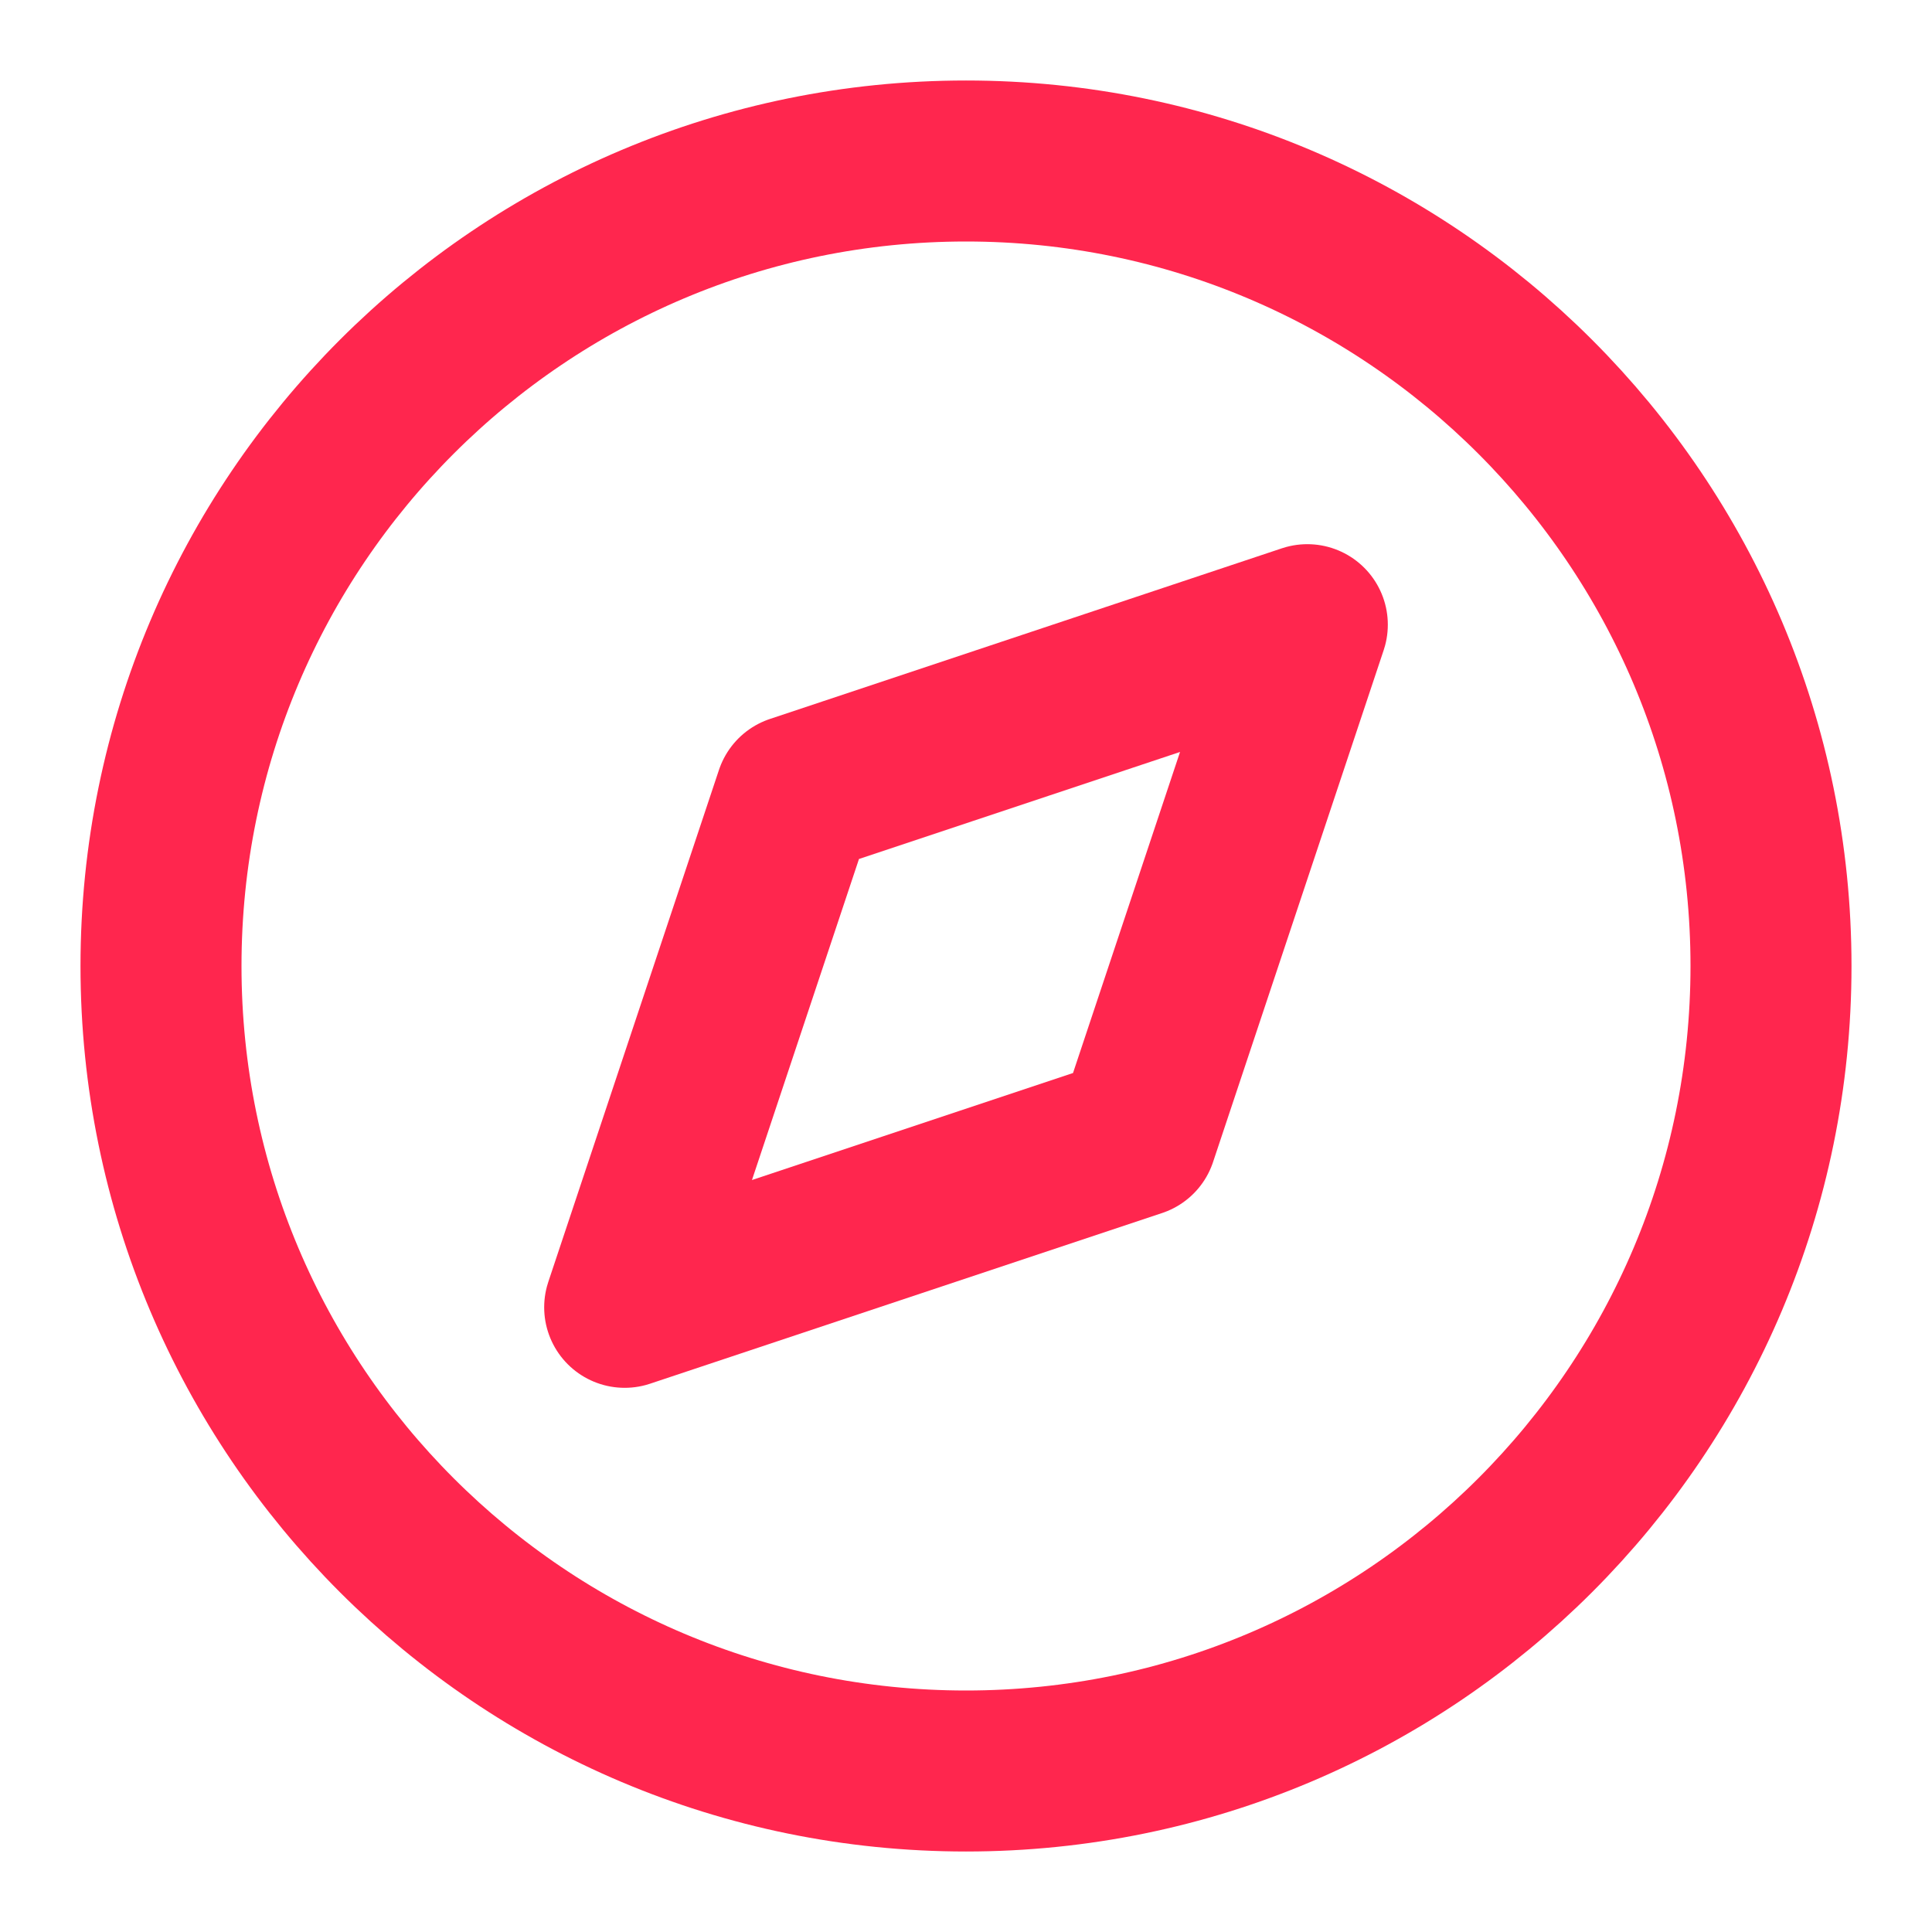
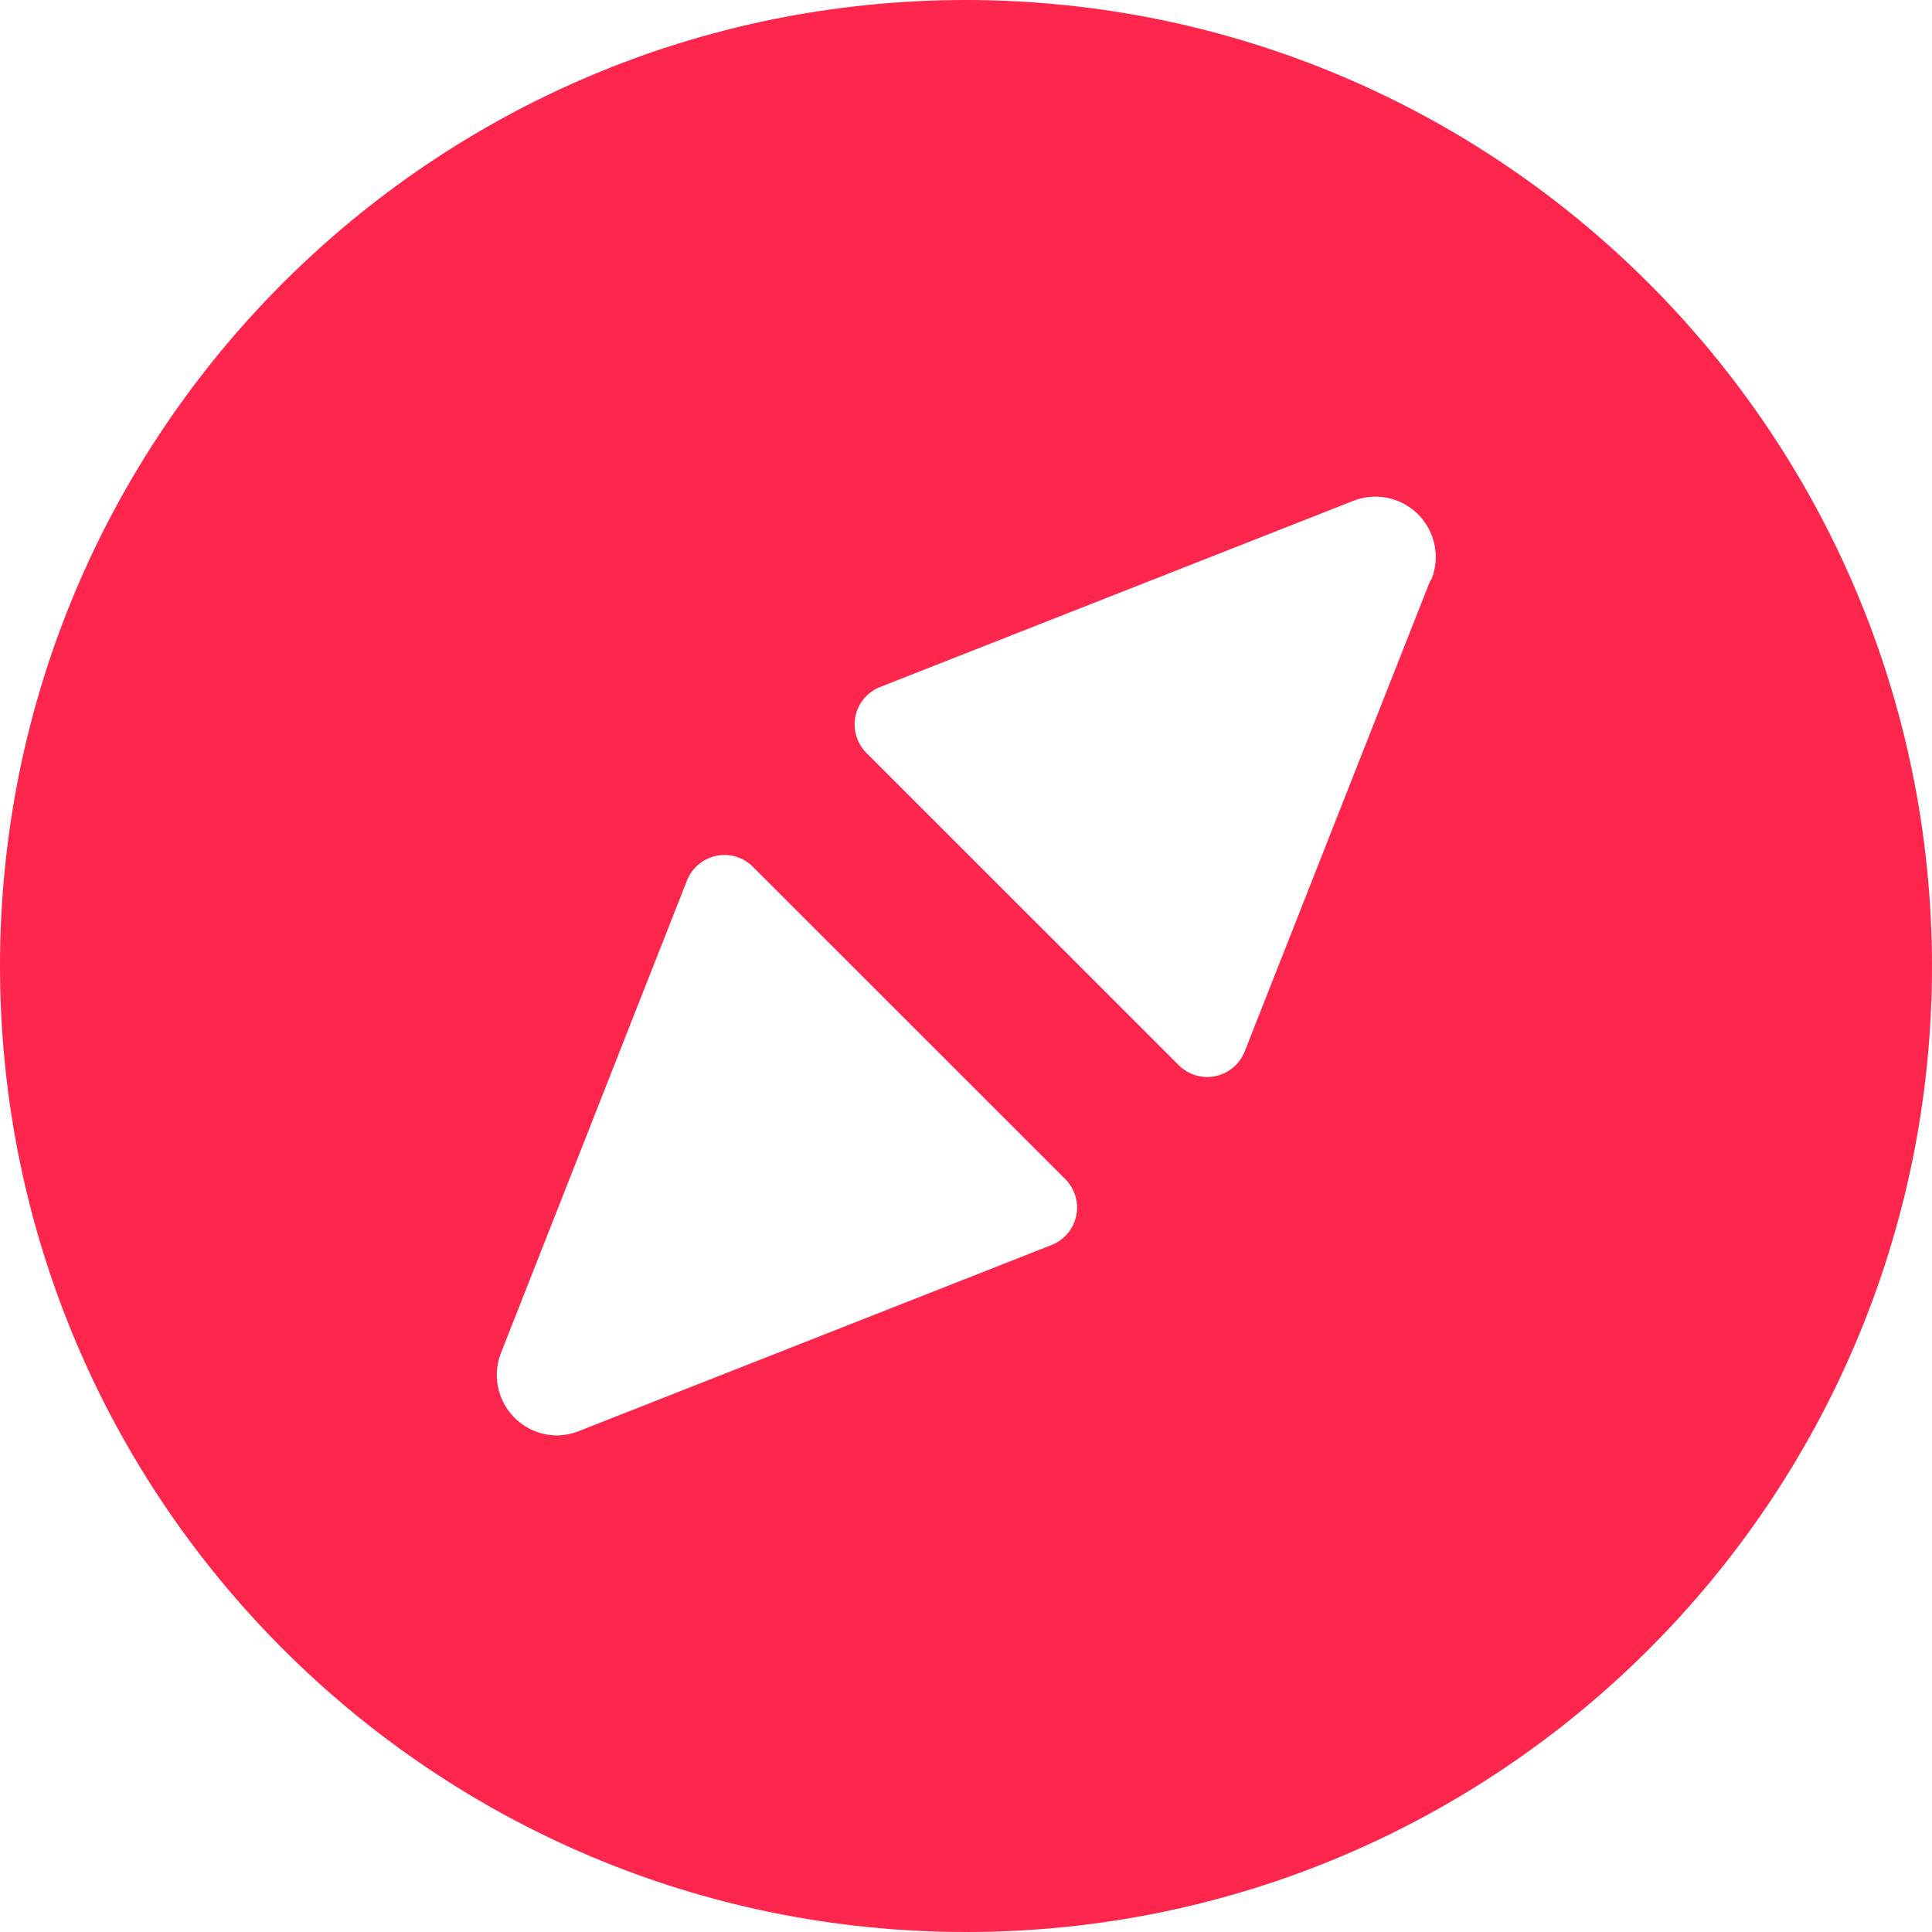
- <svg xmlns="http://www.w3.org/2000/svg" width="24" height="24" viewBox="0 0 24 24" fill="none" stroke="rgb(255,38,78)" stroke-width="2" stroke-linecap="round" stroke-linejoin="round" class="feather feather-compass">
-   <circle cx="12" cy="12" r="10" />
-   <polygon points="16.24 7.76 14.12 14.12 7.76 16.24 9.88 9.88 16.24 7.76" />
+ <svg xmlns="http://www.w3.org/2000/svg" width="24px" height="24px" viewBox="0 0 24 24" version="1.1">
+   <g id="tab-icon-everyone-selected" stroke="none" stroke-width="1" fill="none" fill-rule="evenodd">
+     <path d="M12,0 C5.373,0 0,5.373 0,12 C0,18.627 5.373,24 12,24 C18.627,24 24,18.627 24,12 C23.993,5.376 18.624,0.007 12,0 Z M13.07,15.463 L7.2,17.774 C7.109,17.811 7.012,17.831 6.914,17.831 C6.666,17.829 6.435,17.704 6.298,17.497 C6.16,17.291 6.133,17.03 6.226,16.8 L8.537,10.93 C8.601,10.776 8.737,10.664 8.901,10.631 C9.065,10.598 9.234,10.649 9.352,10.767 L13.233,14.647 C13.351,14.765 13.403,14.935 13.37,15.099 C13.337,15.263 13.225,15.399 13.07,15.463 L13.07,15.463 Z M17.77,7.205 L15.459,13.069 C15.395,13.224 15.258,13.336 15.094,13.369 C14.93,13.402 14.761,13.35 14.643,13.232 L10.763,9.353 C10.645,9.235 10.593,9.065 10.626,8.901 C10.659,8.737 10.771,8.601 10.926,8.537 L16.8,6.226 C17.08,6.111 17.402,6.175 17.616,6.389 C17.83,6.603 17.894,6.925 17.779,7.205 L17.77,7.205 Z" id="compass" fill="#FF264E" fill-rule="nonzero" />
+   </g>
</svg>
